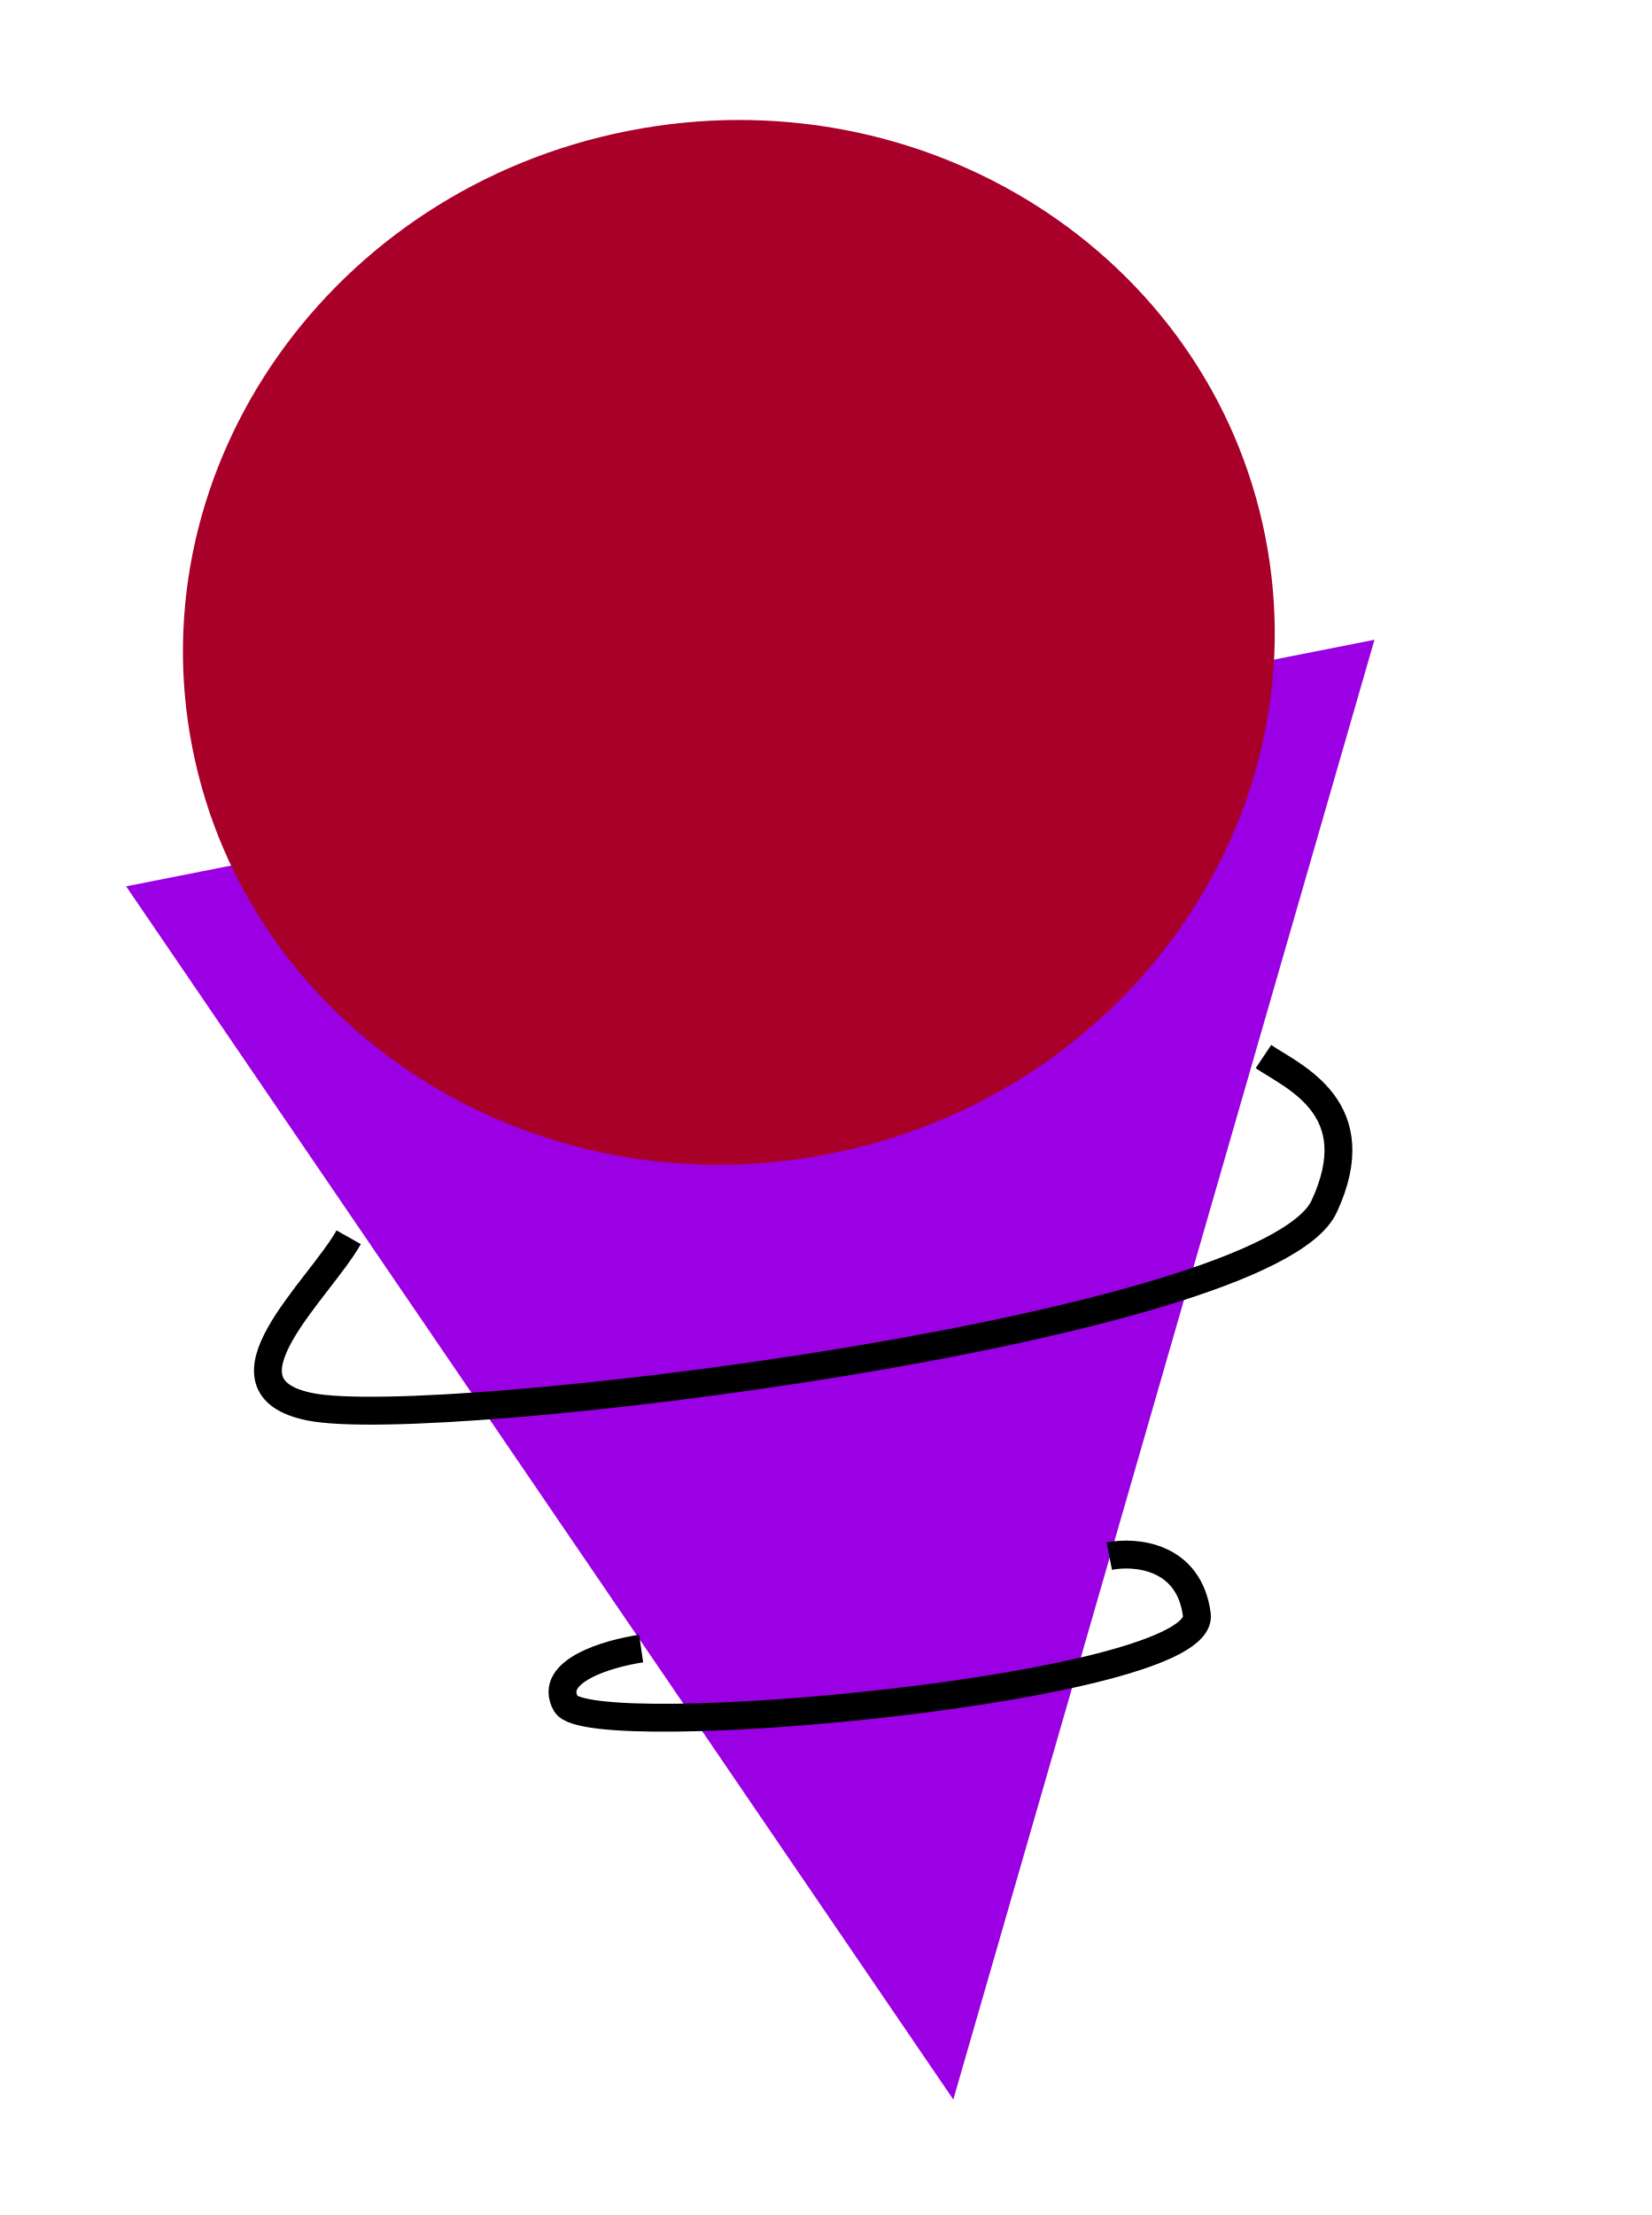
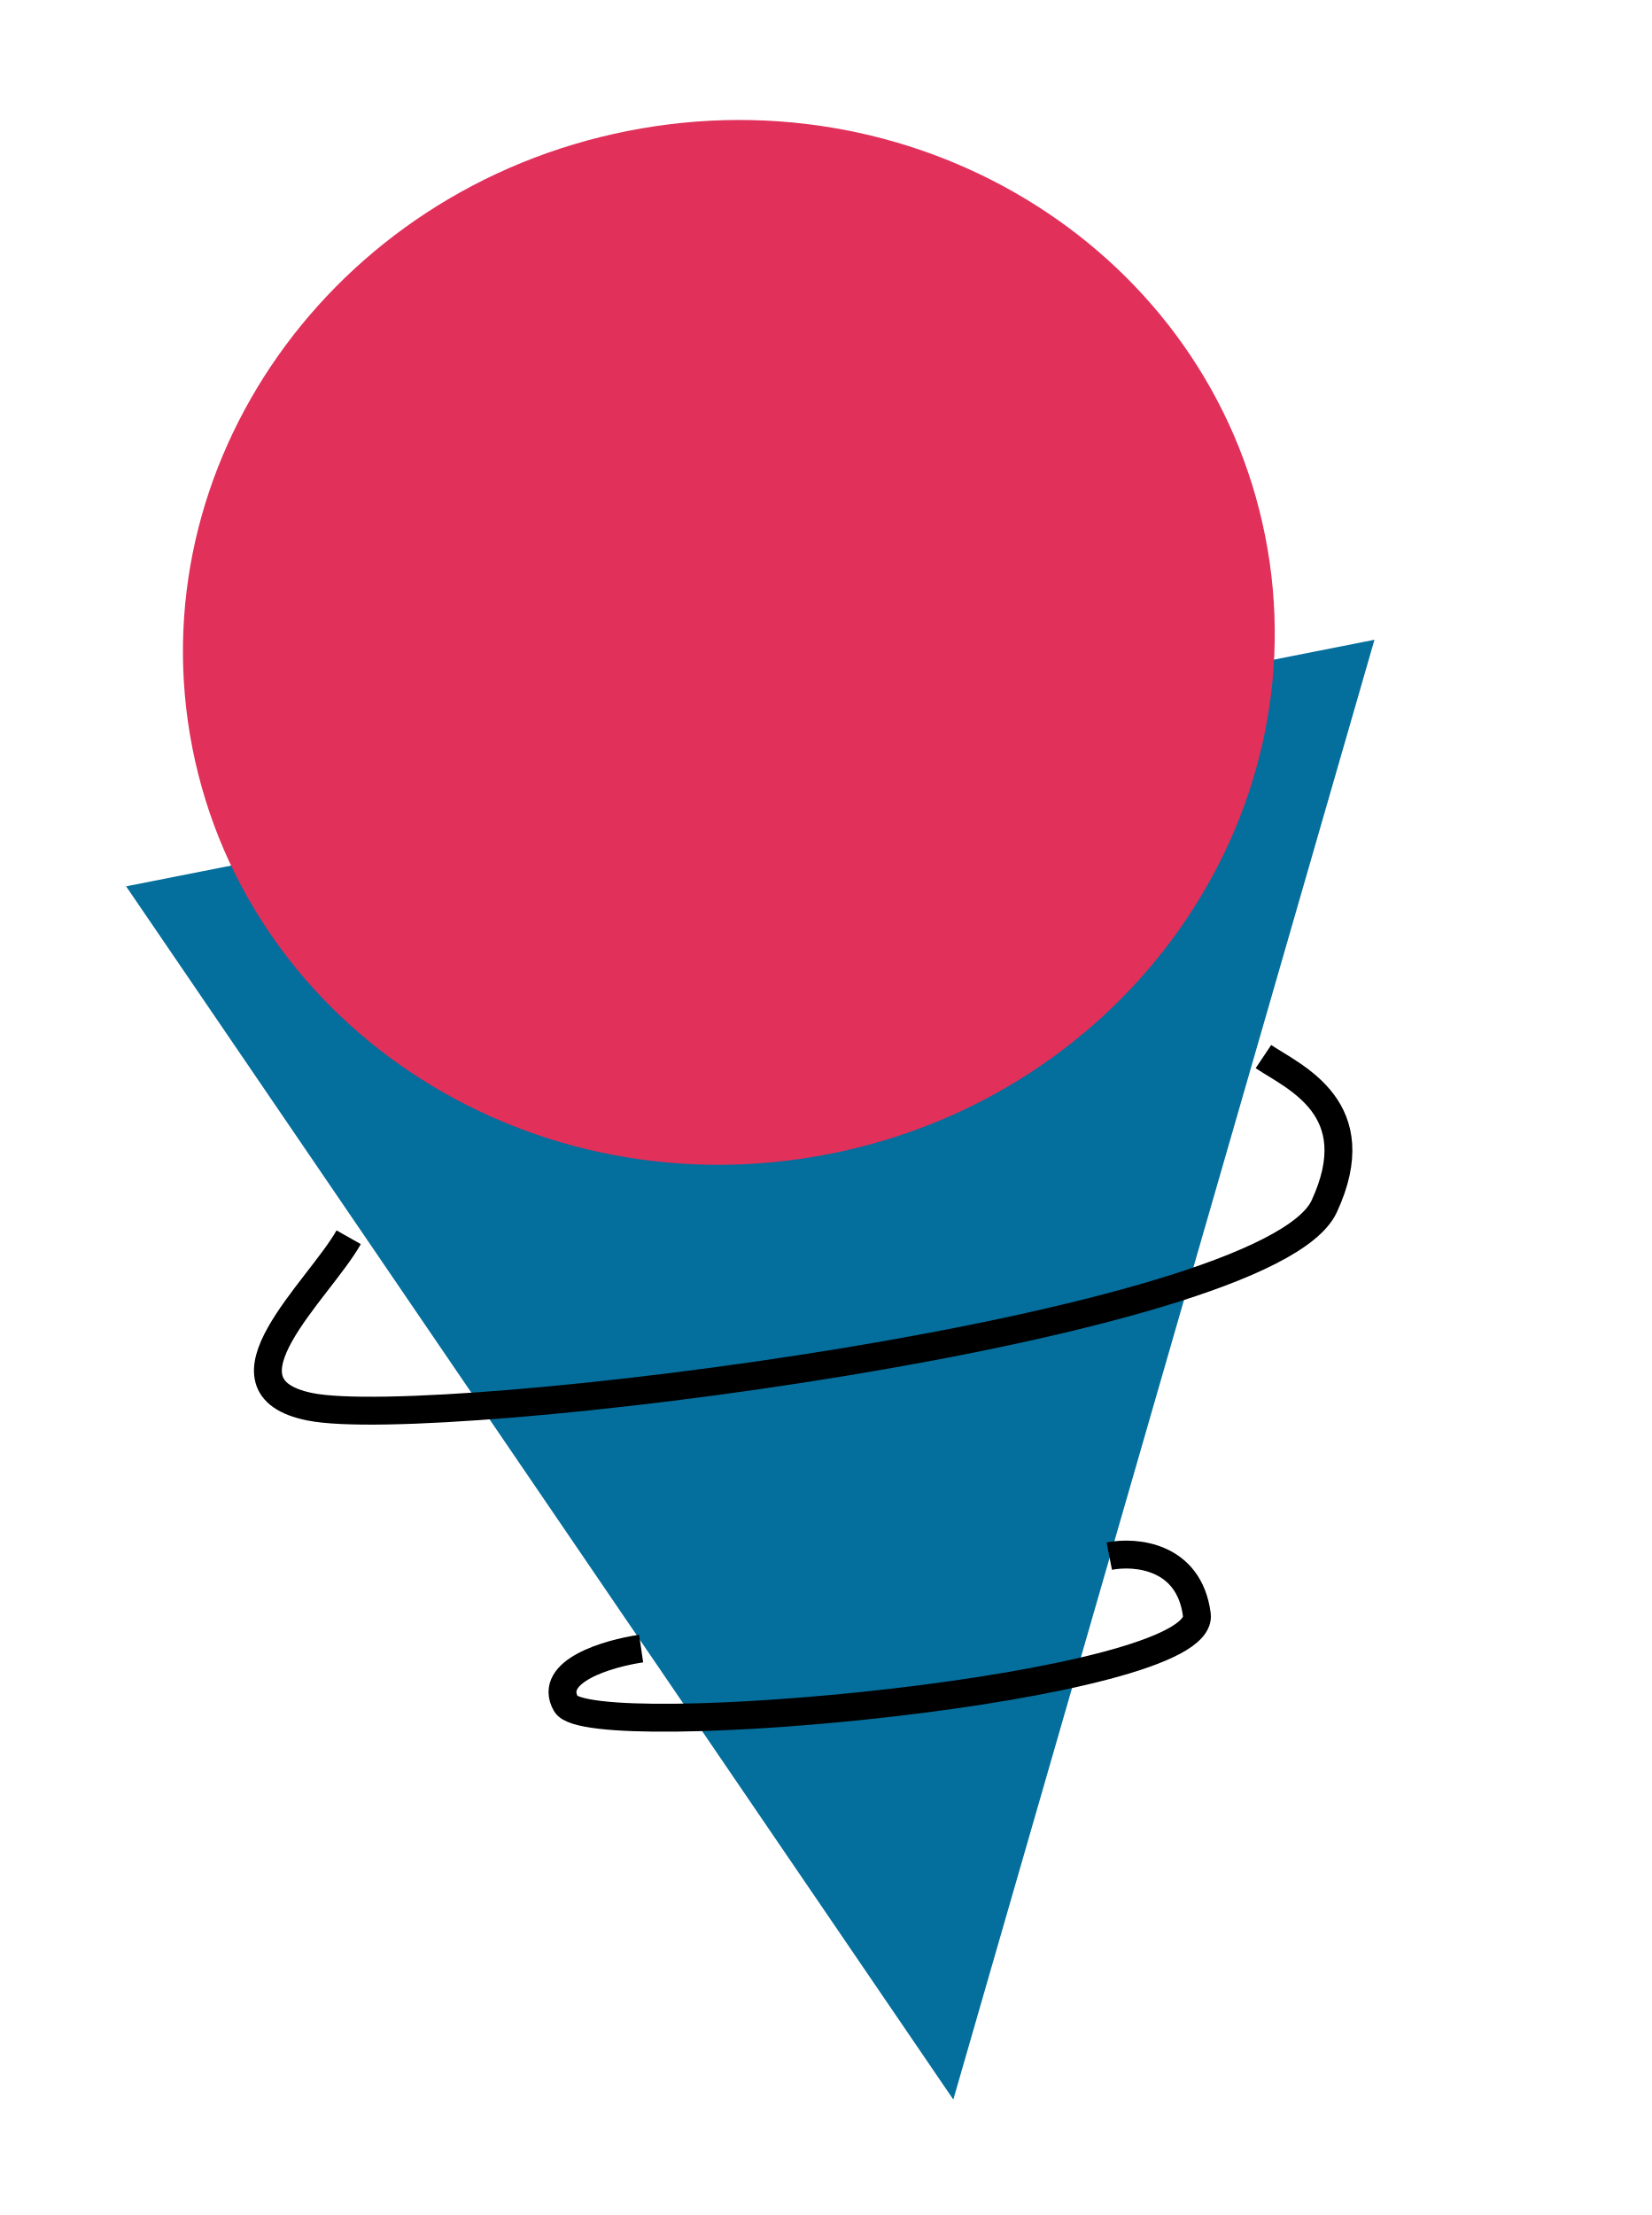
<svg xmlns="http://www.w3.org/2000/svg" width="91" height="122" viewBox="0 0 91 122" fill="none">
-   <path d="M52.52 115.64L6.948 48.818L75.722 35.238L52.52 115.64Z" fill="#9B00E4" />
-   <ellipse cx="40.154" cy="35.383" rx="30.122" ry="28.715" transform="rotate(-11.1696 40.1545 35.3832)" fill="#A90029" />
-   <path d="M19.209 68.147C17.555 71.075 11.491 76.355 17.073 77.483C24.05 78.893 69.819 73.2 72.951 66.449C75.458 61.048 71.32 59.344 69.605 58.196" stroke="black" stroke-width="1.536" />
-   <path d="M35.322 90.802C33.513 91.066 30.152 92.046 31.179 93.85C32.461 96.106 66.463 93.016 65.937 88.939C65.516 85.677 62.545 85.427 61.112 85.71" stroke="black" stroke-width="1.536" />
+   <path d="M52.52 115.64L6.948 48.818L75.722 35.238L52.52 115.64Z" fill="#046E9C" />
+   <ellipse cx="40.154" cy="35.383" rx="30.122" ry="28.715" transform="rotate(-11.1696 40.1544 35.3832)" fill="#E1305A" />
+   <path d="M19.209 68.147C17.555 71.075 11.491 76.355 17.072 77.483C24.05 78.893 69.819 73.2 72.951 66.449C75.458 61.048 71.32 59.344 69.605 58.196" stroke="black" stroke-width="1.536" />
+   <path d="M35.322 90.802C33.513 91.066 30.153 92.046 31.179 93.85C32.462 96.106 66.463 93.016 65.937 88.939C65.516 85.677 62.545 85.427 61.112 85.71" stroke="black" stroke-width="1.536" />
</svg>
